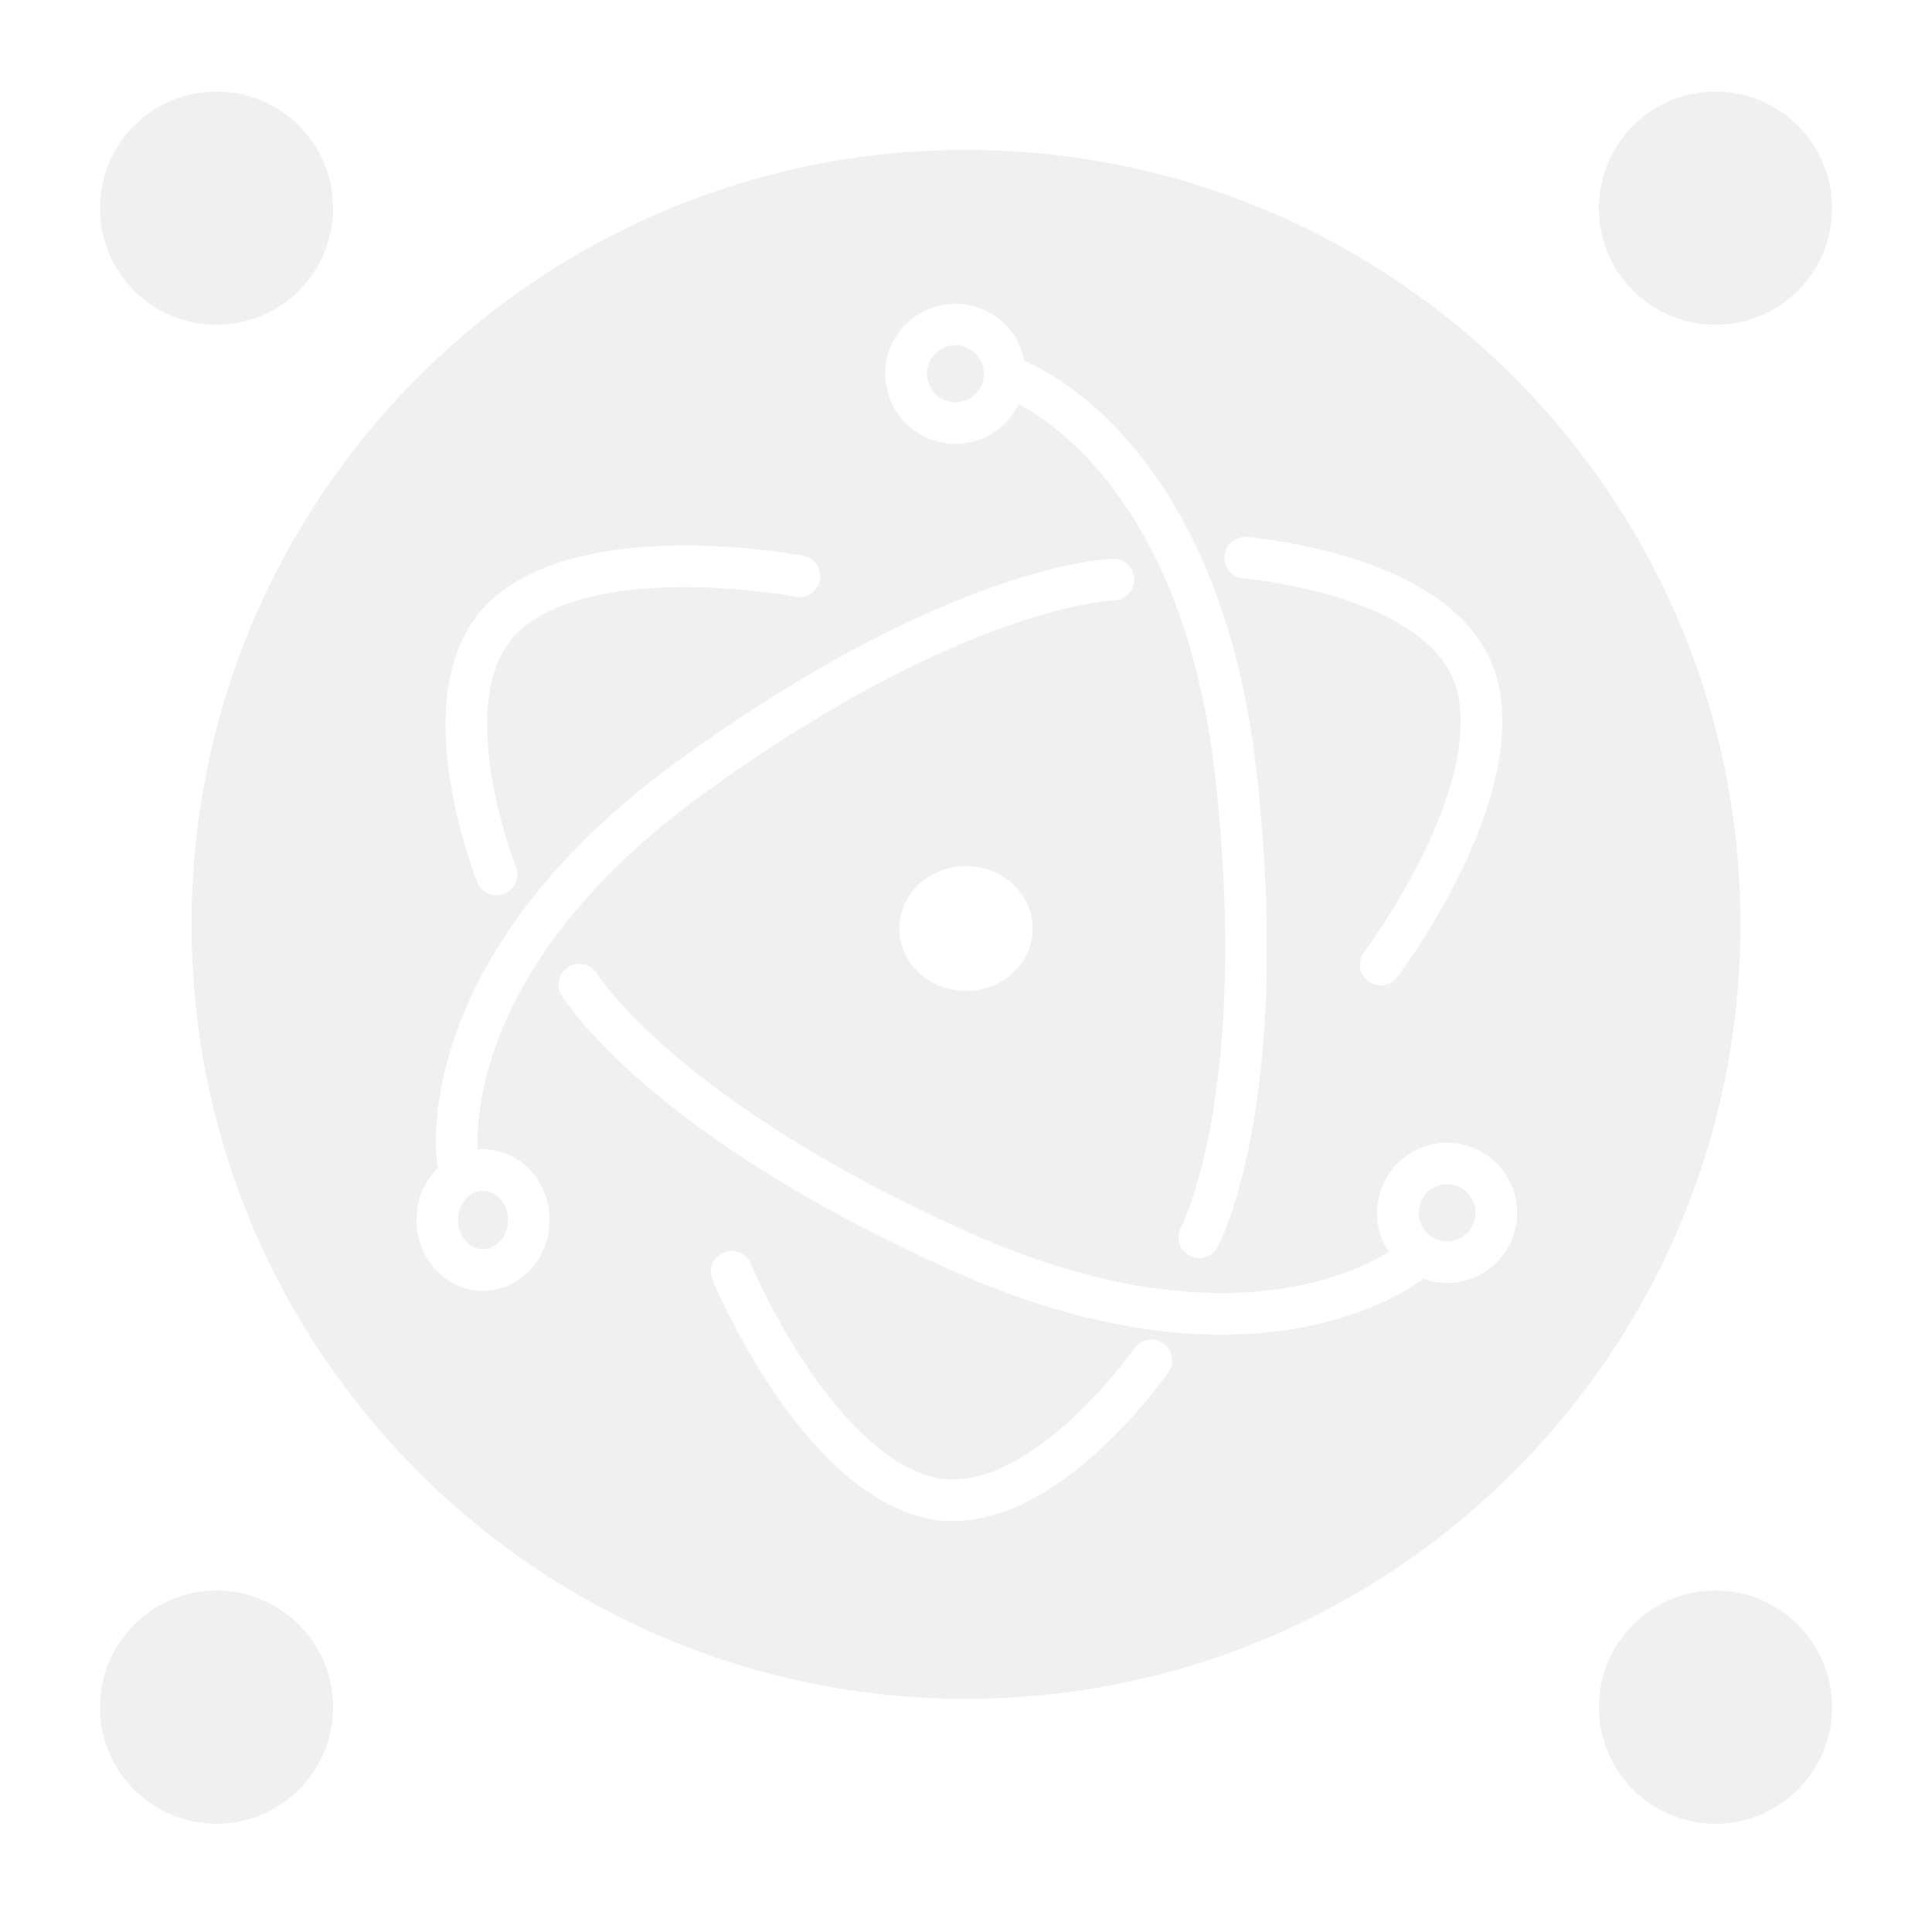
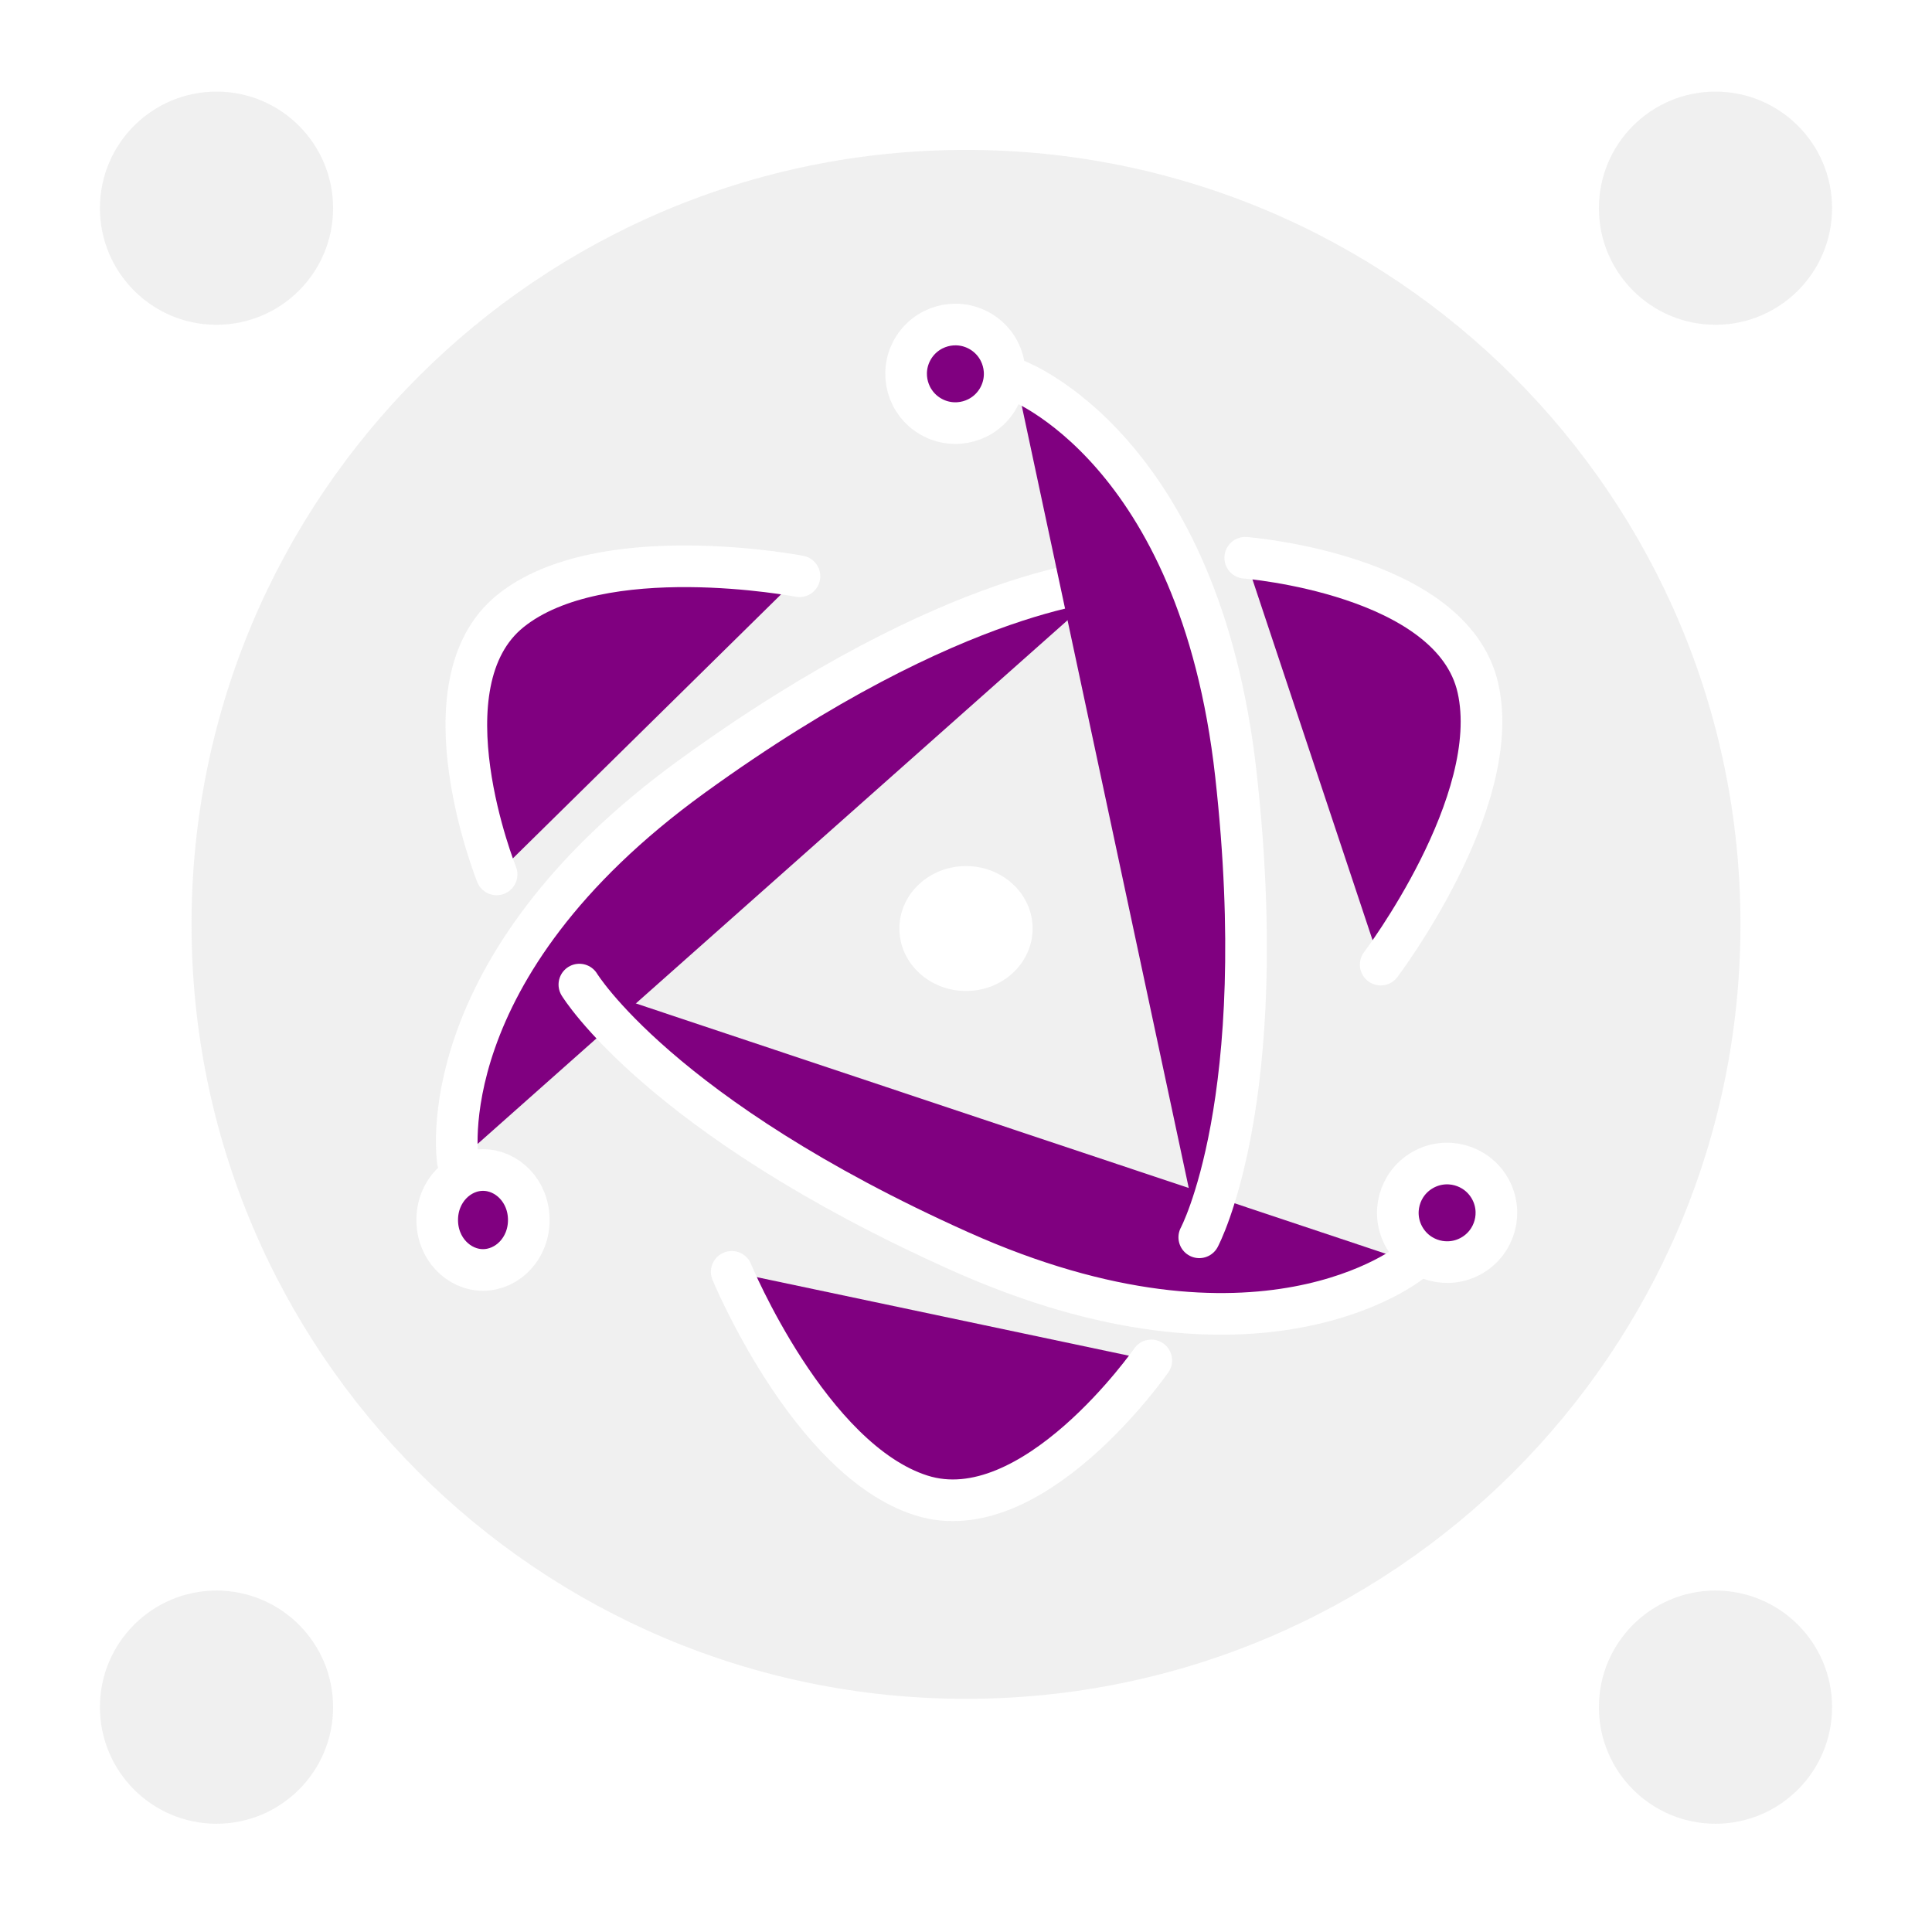
- <svg xmlns="http://www.w3.org/2000/svg" width="232" height="232" viewBox="0 0 232 232" fill="none">
+ <svg xmlns="http://www.w3.org/2000/svg" width="232" height="232" viewBox="0 0 232 232" fill="#800080">
  <g filter="url(#filter0_b)">
    <path d="M231.5 1V0.5H231H1H0.5V1V231V231.5H1H231H231.5V231V1ZM40.5 25C40.5 33.008 34.008 39.5 26 39.5C17.992 39.5 11.5 33.008 11.5 25C11.5 16.992 17.992 10.5 26 10.5C34.008 10.5 40.5 16.992 40.5 25ZM220.5 25C220.5 33.008 214.008 39.5 206 39.5C197.992 39.5 191.5 33.008 191.5 25C191.5 16.992 197.992 10.5 206 10.5C214.008 10.5 220.5 16.992 220.5 25ZM40.5 205C40.5 213.008 34.008 219.5 26 219.5C17.992 219.5 11.5 213.008 11.5 205C11.5 196.992 17.992 190.5 26 190.5C34.008 190.5 40.5 196.992 40.5 205ZM220.5 205C220.5 213.008 214.008 219.5 206 219.5C197.992 219.5 191.5 213.008 191.5 205C191.5 196.992 197.992 190.5 206 190.5C214.008 190.5 220.5 196.992 220.5 205ZM209.5 111C209.5 162.639 167.639 204.5 116 204.5C64.361 204.5 22.5 162.639 22.5 111C22.5 59.361 64.361 17.5 116 17.5C167.639 17.5 209.5 59.361 209.5 111Z" fill="white" stroke="white" />
    <path d="M63.5 146.5C63.5 149.959 60.897 152.5 58 152.5C55.103 152.5 52.5 149.959 52.5 146.5C52.5 143.041 55.103 140.5 58 140.5C60.897 140.5 63.5 143.041 63.5 146.5Z" stroke="white" stroke-width="5" />
    <path d="M54.986 139.466C54.986 139.466 51.197 116.315 83.187 93.165C115.178 70.014 133.698 69.593 133.698 69.593" stroke="white" stroke-width="5" stroke-linecap="round" />
    <path d="M178.902 142.686C177.27 139.853 173.652 138.88 170.819 140.512C167.987 142.144 167.014 145.762 168.646 148.595C170.277 151.427 173.896 152.4 176.728 150.768C179.561 149.137 180.534 145.518 178.902 142.686Z" stroke="white" stroke-width="5" />
    <path d="M169.409 151.555C169.409 151.555 151.24 166.394 115.211 150.232C79.182 134.07 69.572 118.232 69.572 118.232" stroke="white" stroke-width="5" stroke-linecap="round" />
    <path d="M109.577 41.971C107.966 44.814 108.964 48.426 111.808 50.038C114.651 51.65 118.263 50.651 119.875 47.807C121.487 44.964 120.488 41.352 117.645 39.74C114.801 38.129 111.189 39.127 109.577 41.971Z" stroke="white" stroke-width="5" />
    <path d="M122.038 45.647C122.038 45.647 144.047 53.767 148.412 93.013C152.778 132.259 144.012 148.579 144.012 148.579" stroke="white" stroke-width="5" stroke-linecap="round" />
    <path d="M59.633 105C59.633 105 50.437 82.104 61.305 73.362C72.174 64.619 96 69.199 96 69.199" stroke="white" stroke-width="5" stroke-linecap="round" />
    <path d="M149.532 66.978C149.532 66.978 174.391 68.913 177.477 82.638C180.564 96.363 165.799 115.833 165.799 115.833" stroke="white" stroke-width="5" stroke-linecap="round" />
    <path d="M138.248 163.363C138.248 163.363 124.023 183.841 110.618 179.573C97.213 175.305 87.866 152.728 87.866 152.728" stroke="white" stroke-width="5" stroke-linecap="round" />
    <path d="M116 119C120.418 119 124 115.642 124 111.5C124 107.358 120.418 104 116 104C111.582 104 108 107.358 108 111.5C108 115.642 111.582 119 116 119Z" fill="white" />
  </g>
  <defs>
    <filter id="filter0_b" x="-4" y="-4" width="240" height="240" filterUnits="userSpaceOnUse" color-interpolation-filters="sRGB">
      <feFlood flood-opacity="0" result="BackgroundImageFix" />
      <feGaussianBlur in="BackgroundImage" stdDeviation="2" />
      <feComposite in2="SourceAlpha" operator="in" result="effect1_backgroundBlur" />
      <feBlend mode="normal" in="SourceGraphic" in2="effect1_backgroundBlur" result="shape" />
    </filter>
  </defs>
</svg>
